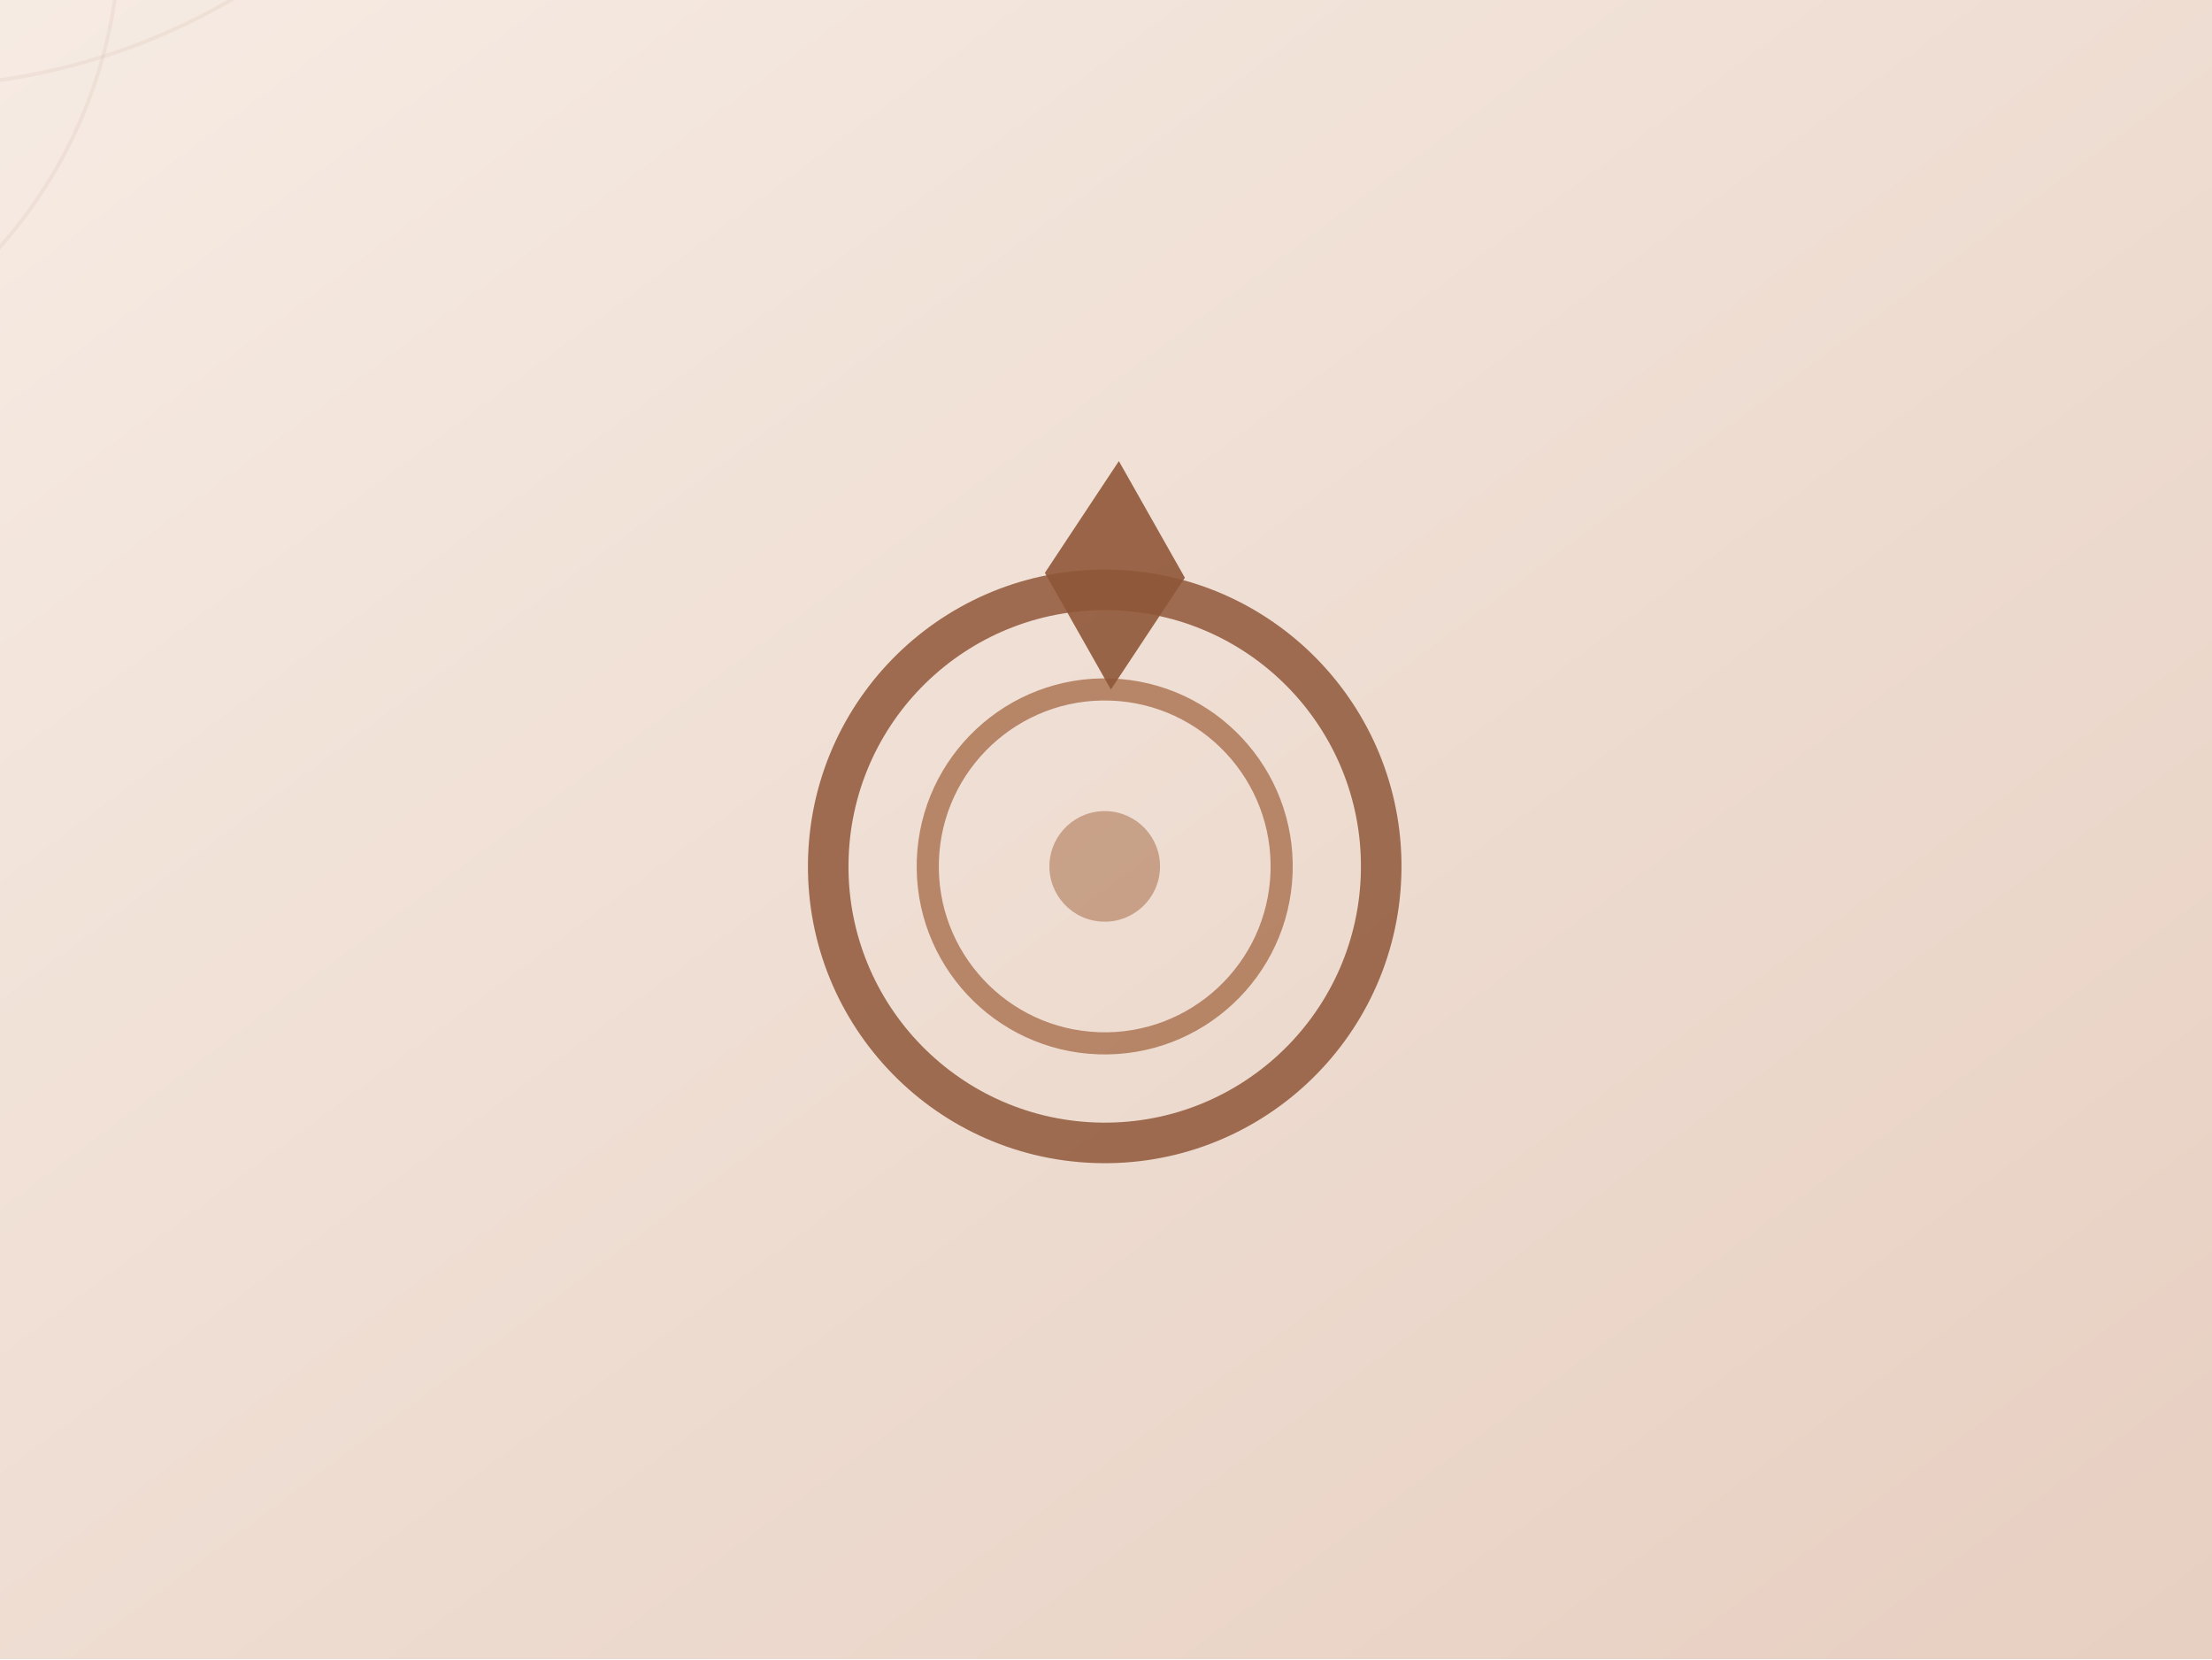
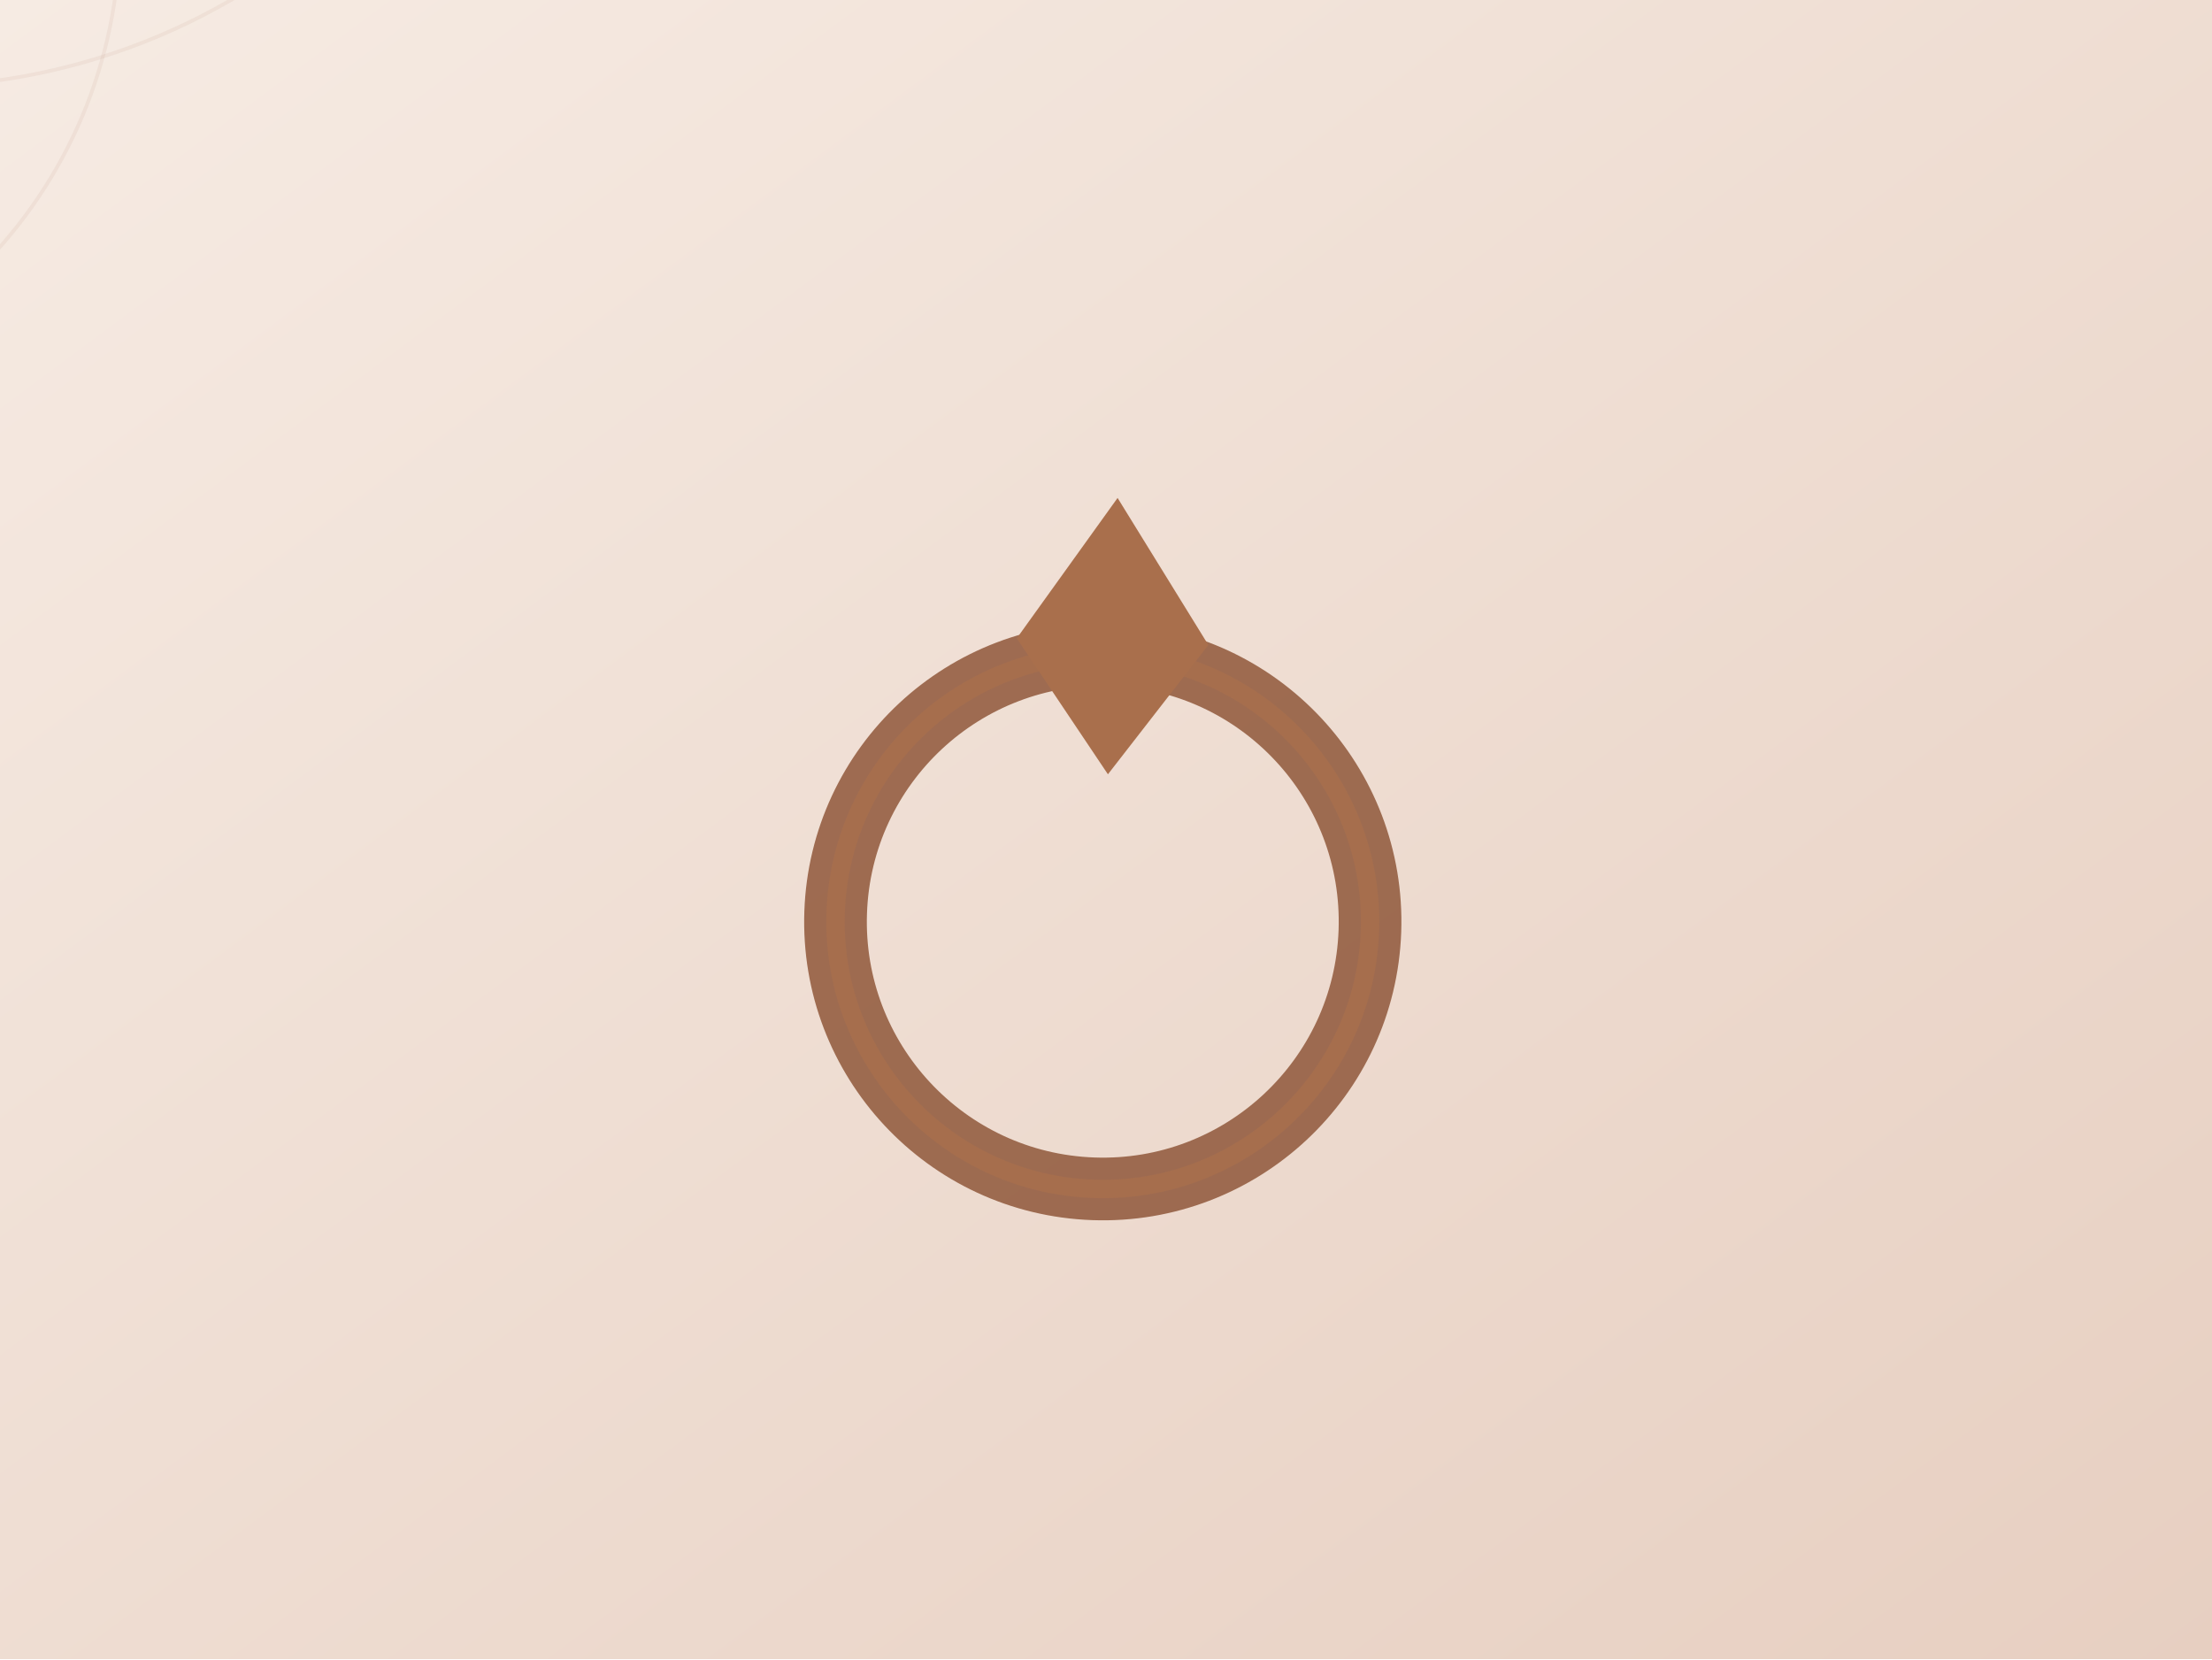
<svg xmlns="http://www.w3.org/2000/svg" viewBox="0 0 1200 900" width="1200" height="900" role="img" aria-label="Jewelry">
  <defs>
    <linearGradient id="g" x1="0" y1="0" x2="1" y2="1">
      <stop offset="0%" stop-color="#F6EBE3" />
      <stop offset="100%" stop-color="#E7CFC1" />
    </linearGradient>
  </defs>
  <rect width="1200" height="900" fill="url(#g)" />
  <circle cx="-558" cy="-418" r="170" fill="none" stroke="#8F5739" stroke-width="2" opacity="0.07" />
  <circle cx="-195" cy="-38" r="260" fill="none" stroke="#8F5739" stroke-width="2" opacity="0.07" />
  <circle cx="-50" cy="-303" r="350" fill="none" stroke="#8F5739" stroke-width="2" opacity="0.07" />
-   <g transform="rotate(2 600 450)">
-     <circle cx="600" cy="470" r="150" fill="none" stroke="#8F5739" stroke-width="22" opacity="0.85" />
-     <circle cx="600" cy="470" r="96" fill="none" stroke="#A96F4C" stroke-width="12" opacity="0.8" />
-     <path d="M600 250 l38 62 l-38 62 l-38 -62 z" fill="#8F5739" opacity="0.9" />
-     <circle cx="600" cy="470" r="30" fill="#A96F4C" opacity="0.55" />
+   <g transform="translate(600 450) scale(1) rotate(2) translate(-600 -450)">
+     <circle cx="600" cy="500" r="145" fill="none" stroke="#8F5739" stroke-width="34" opacity="0.85" />
+     <circle cx="600" cy="500" r="145" fill="none" stroke="#A96F4C" stroke-width="10" opacity="0.7" />
+     <path d="M600 270 l52 78 l-52 72 l-52 -72 z" fill="#A96F4C" />
  </g>
</svg>
